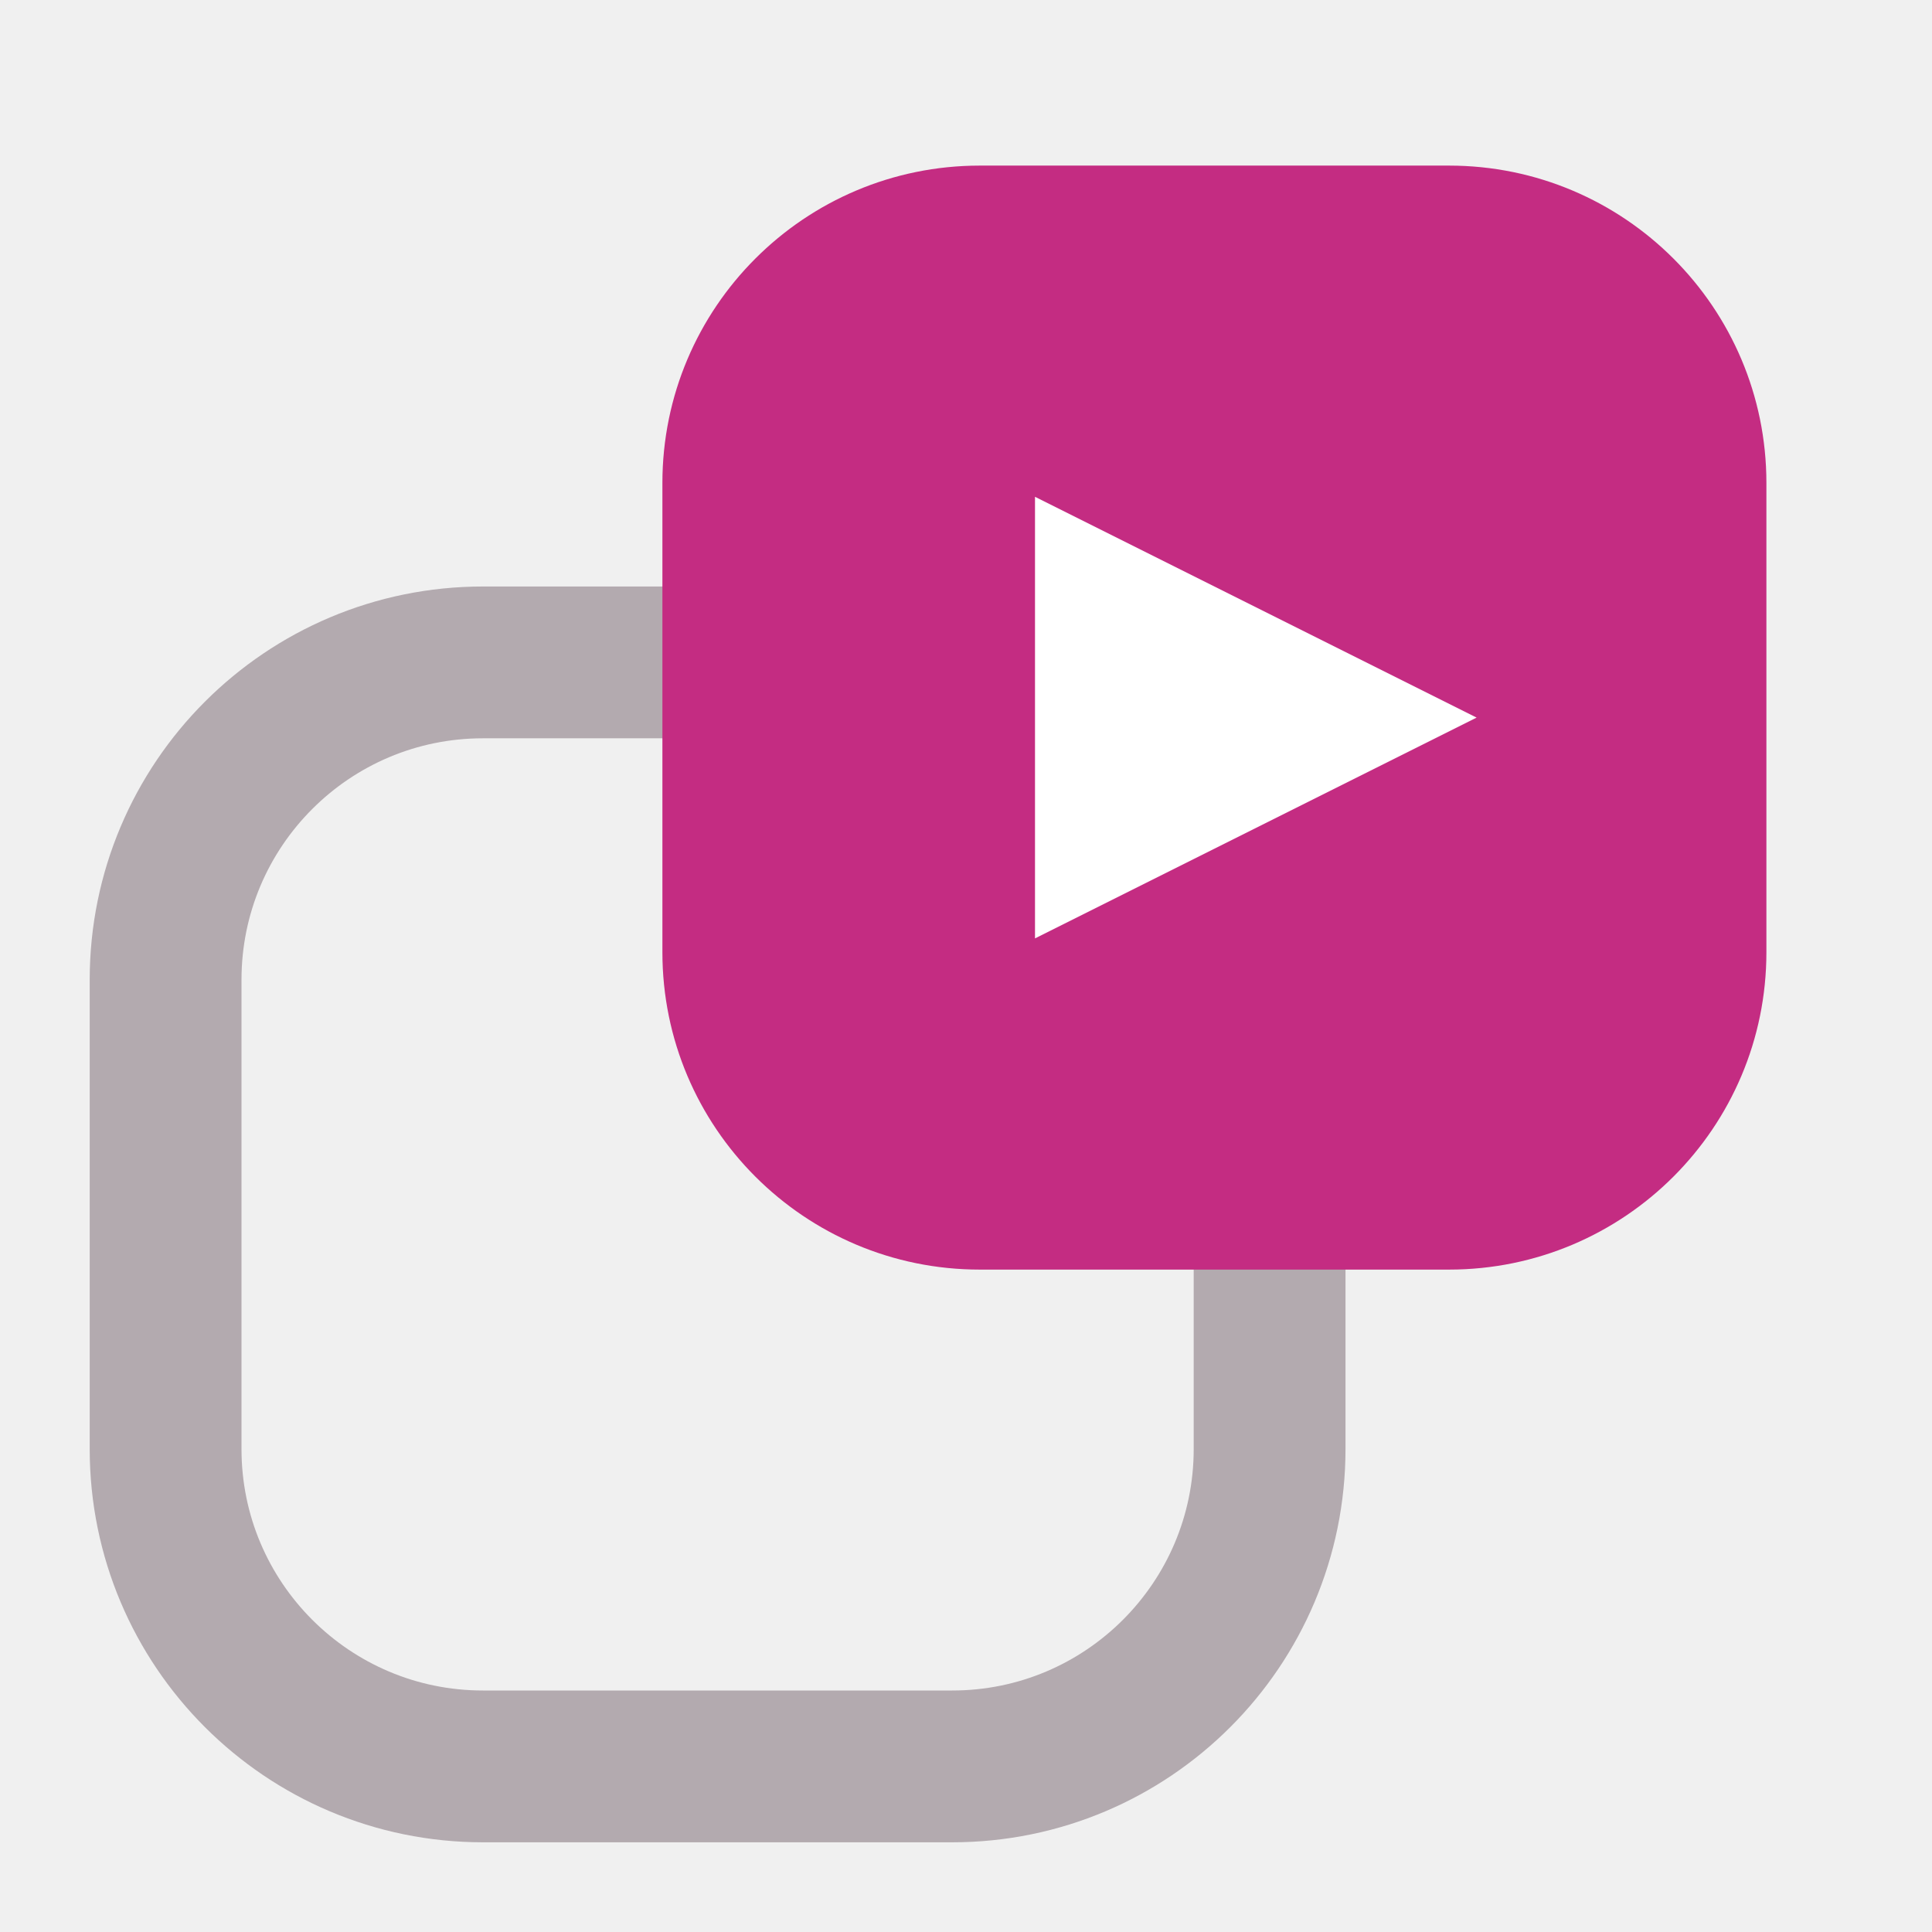
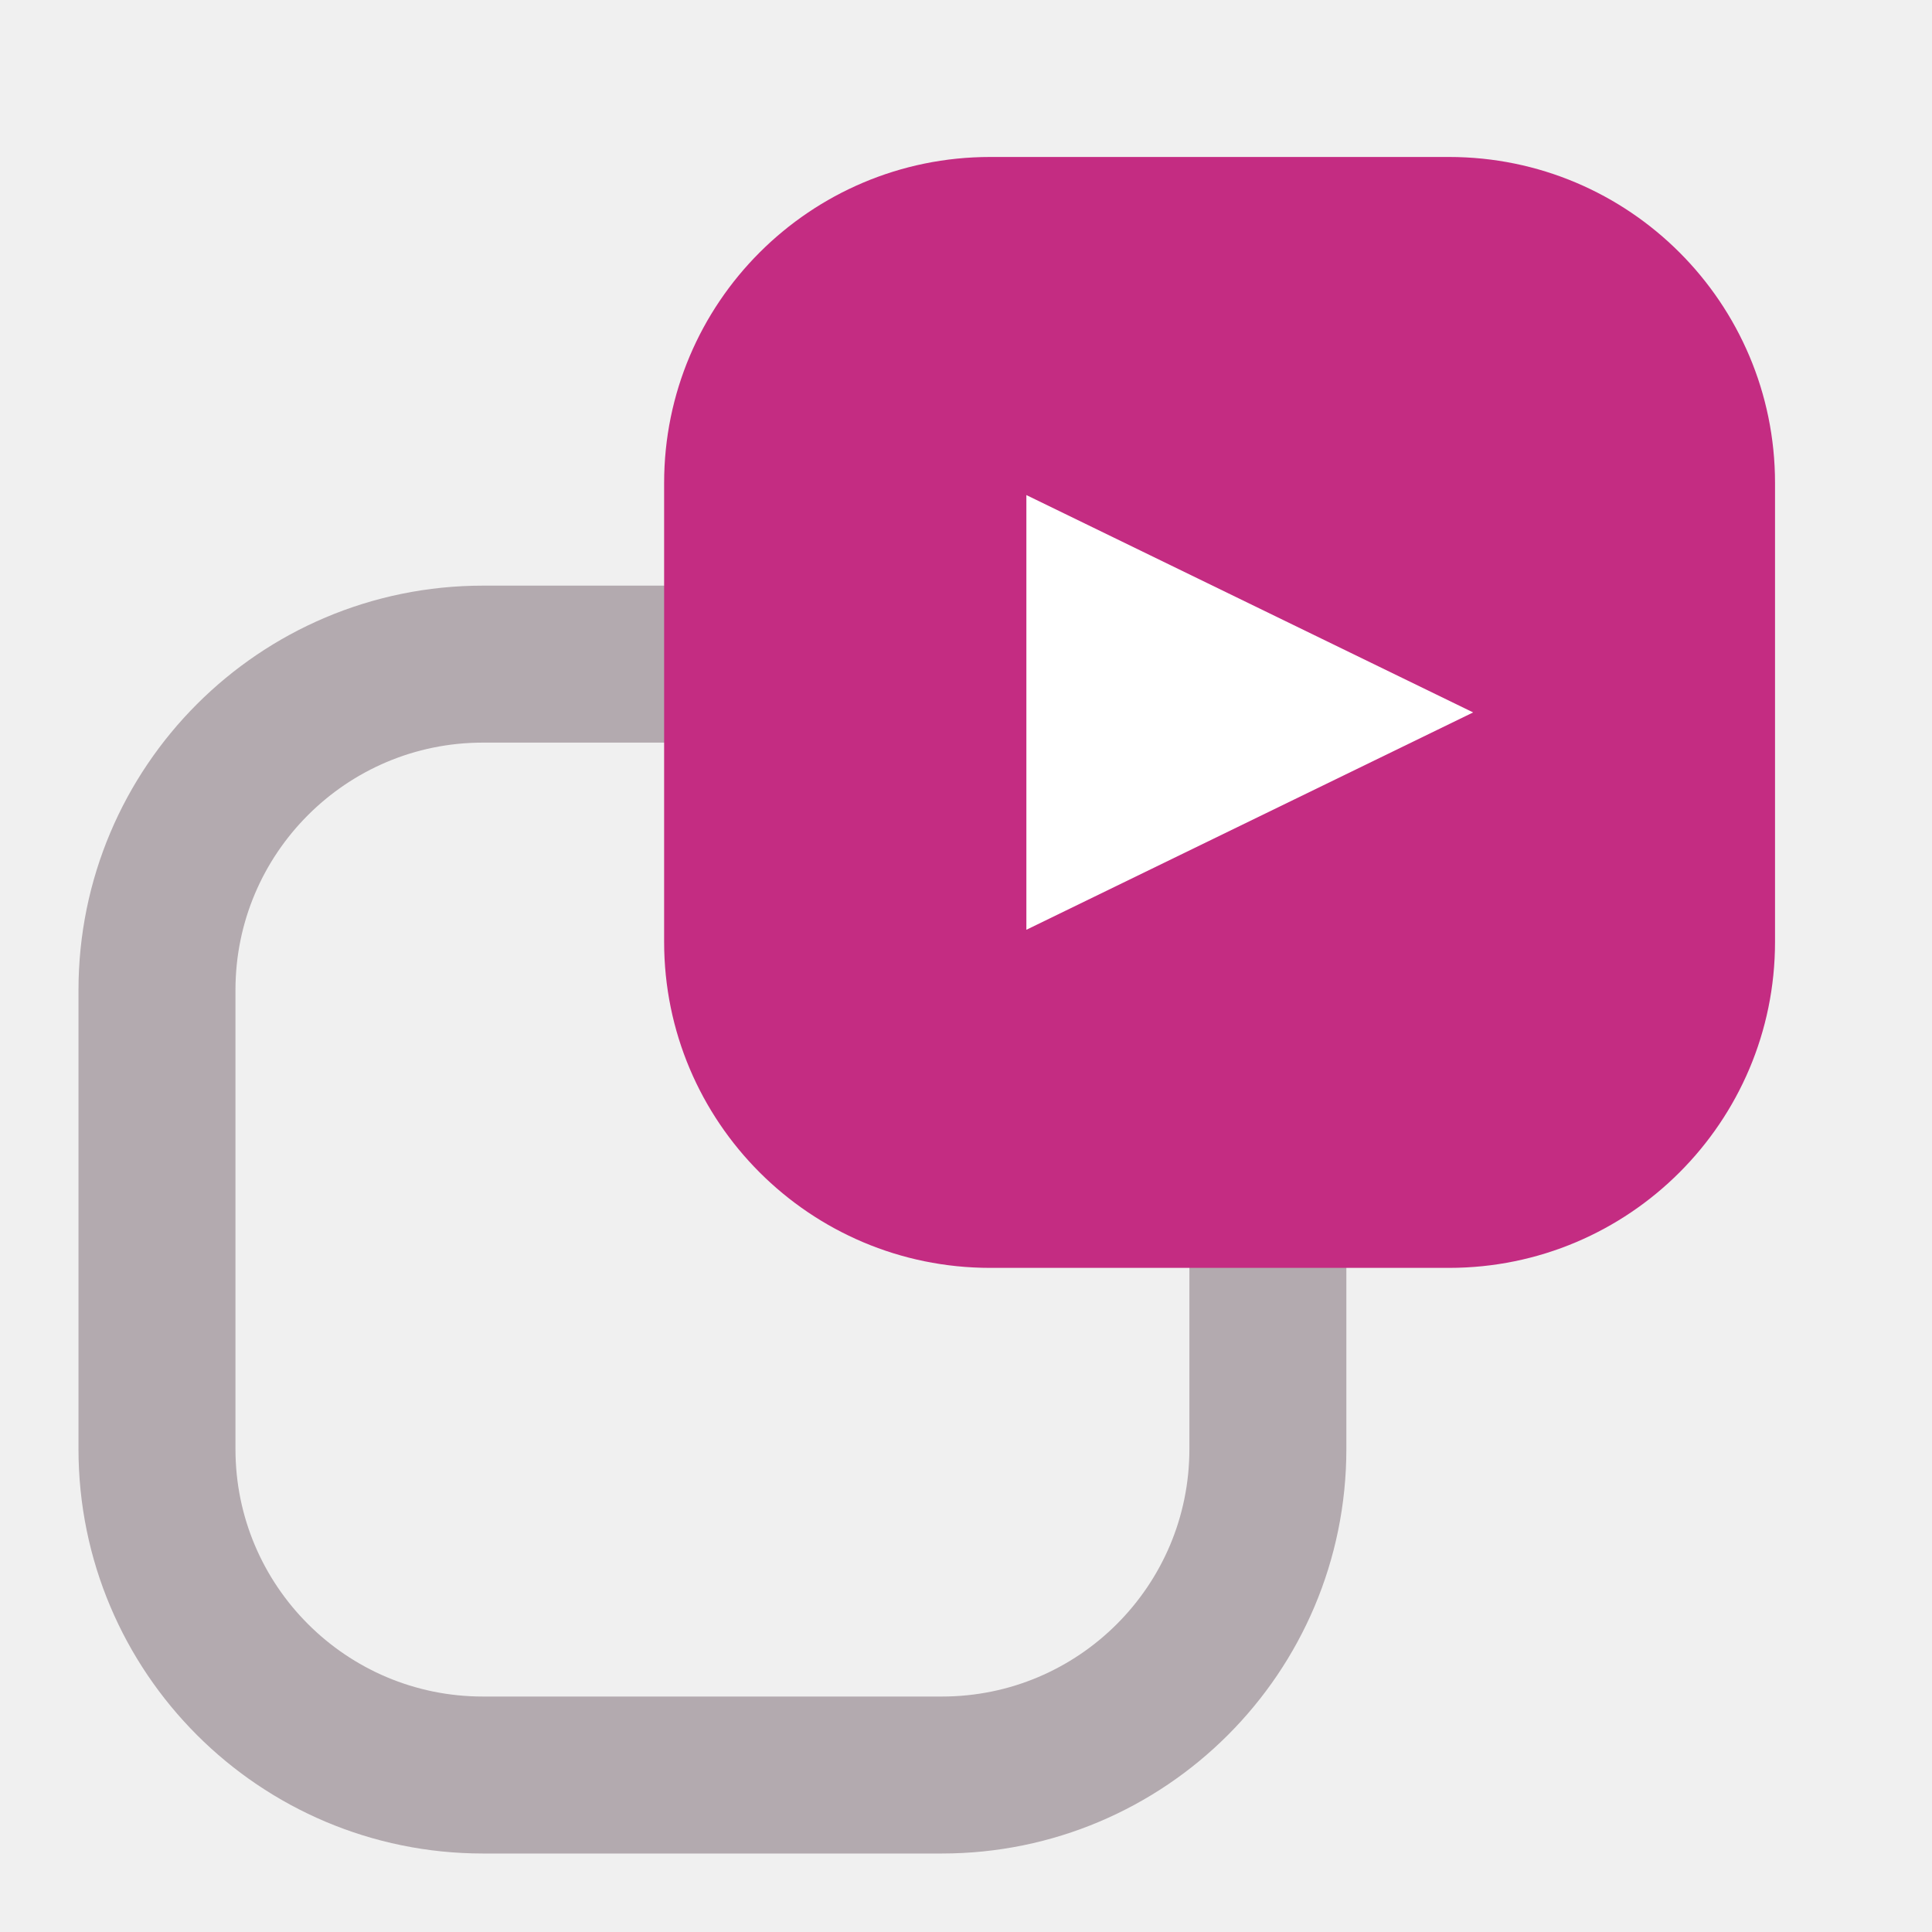
- <svg xmlns="http://www.w3.org/2000/svg" width="32" height="32" viewBox="0 0 28 28" fill="none">
-   <rect x="2.4" y="9.6" width="16" height="16" rx="4.6" stroke="#B3AAAF" stroke-width="2.2" />
-   <rect x="9.6" y="2.4" width="16" height="16" rx="4.6" fill="#C42C82" />
-   <path d="M15 7.2 L21.4 10.4 L15 13.6 Z" fill="#FFFFFF" />
+ <svg xmlns="http://www.w3.org/2000/svg" width="32" height="32" viewBox="0 0 32 32" role="img" aria-label="Video to Video">
+   <rect x="2.6" y="11" width="18.4" height="18.4" rx="5.4" fill="none" stroke="#B3AAAF" stroke-width="2.6" />
+   <rect x="11" y="2.6" width="18.4" height="18.4" rx="5.4" fill="#C42C82" />
+   <path d="M17 8.2 L24.4 11.8 L17 15.4 Z" fill="#FFFFFF" />
</svg>
